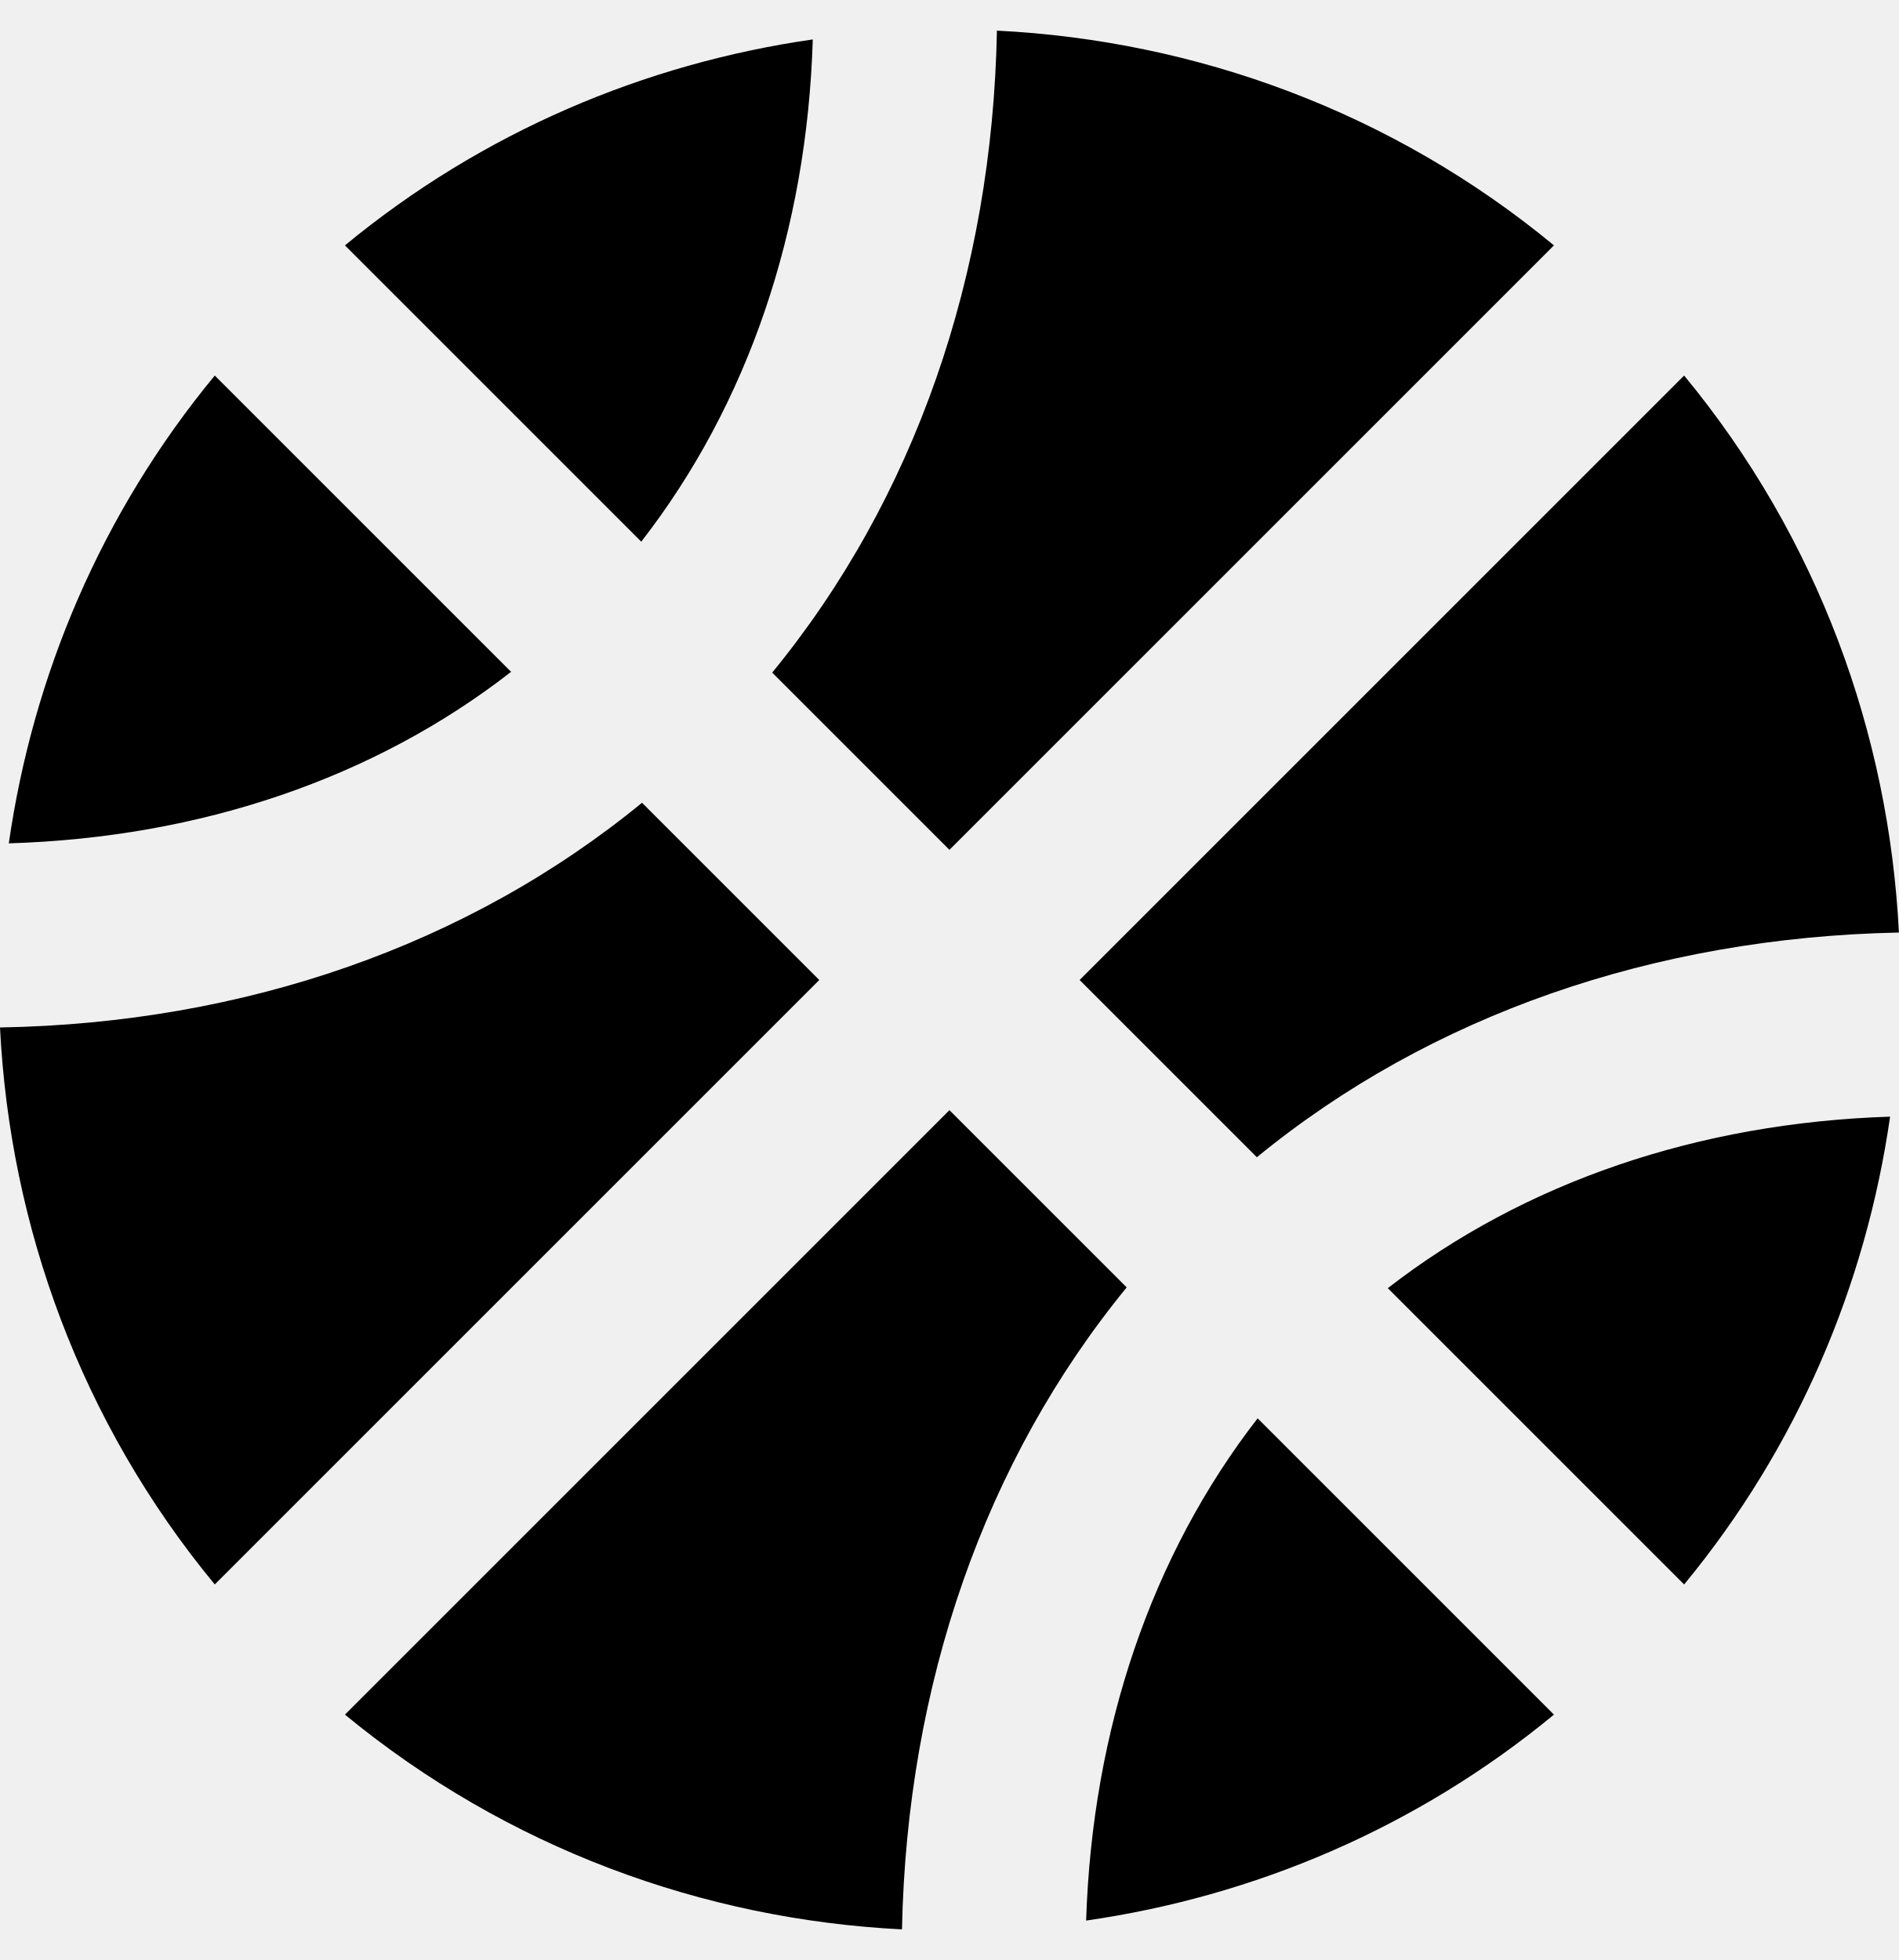
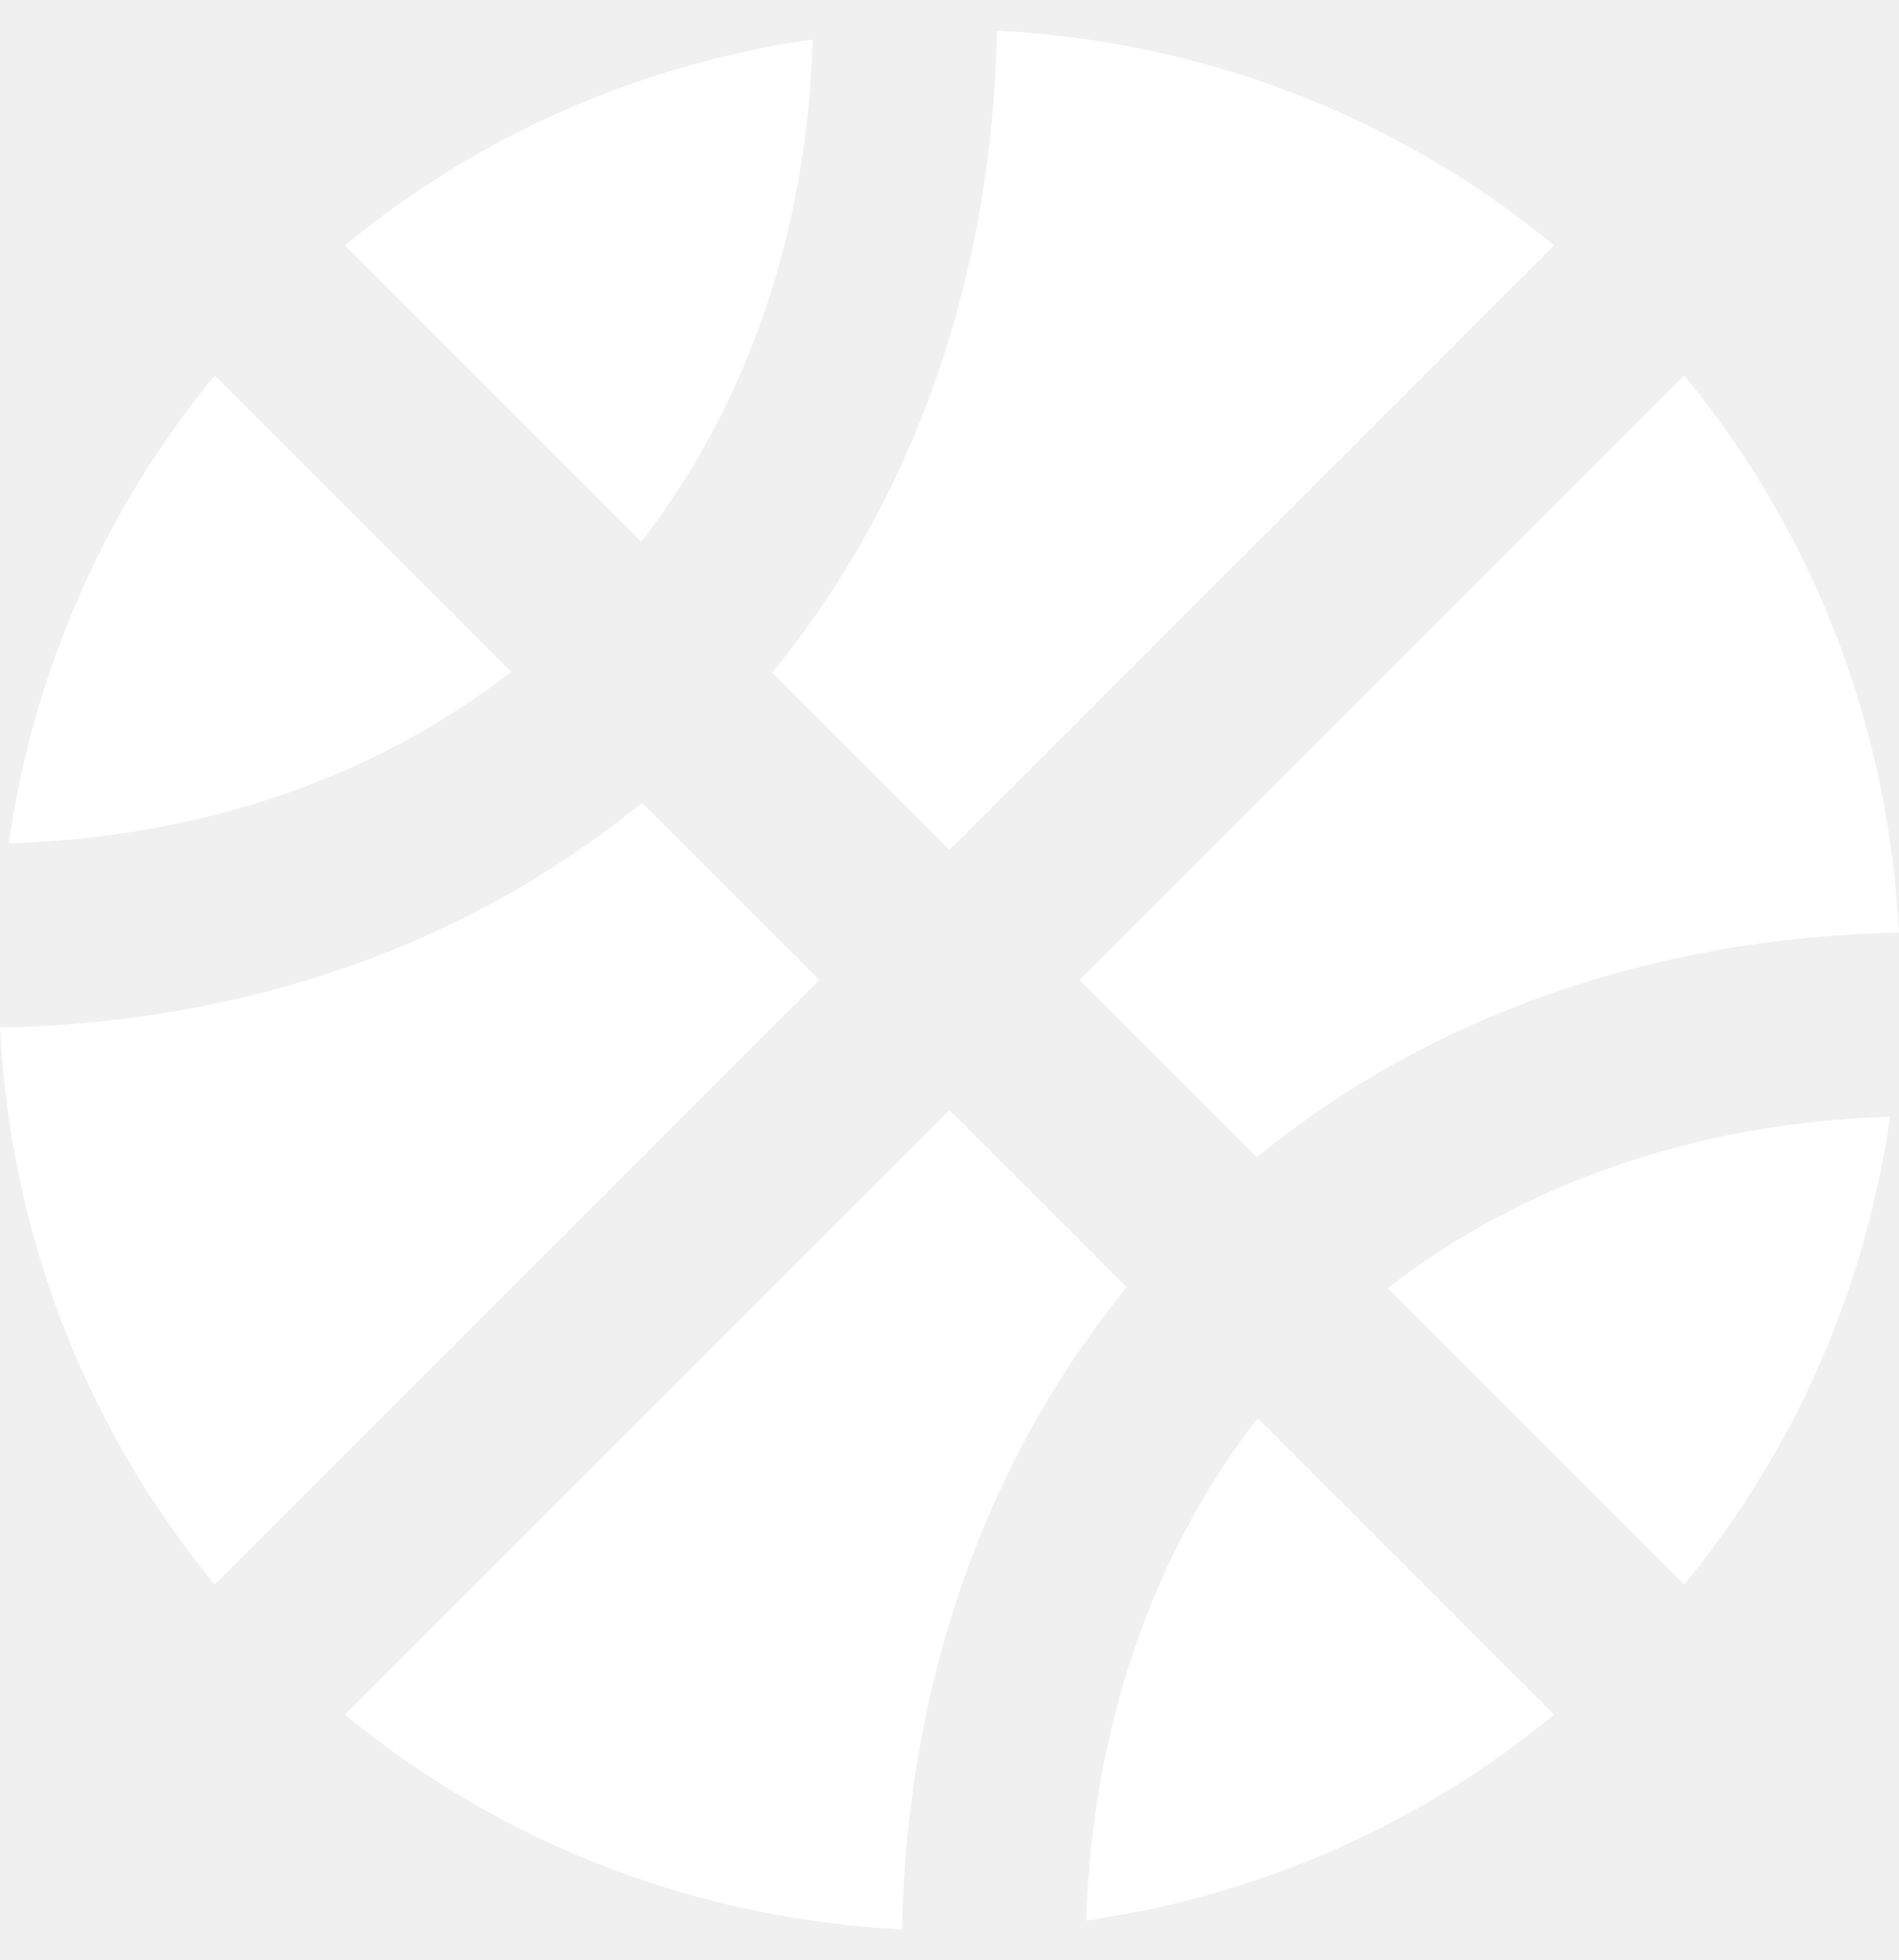
<svg xmlns="http://www.w3.org/2000/svg" aria-hidden="true" focusable="false" data-prefix="fas" data-icon="basketball-ball" class="svg-inline--fa fa-basketball-ball fa-w-16" role="img" viewBox="0 0 496 512">
-   <path fill="currentColor" d="M212.3 10.3c-43.8 6.3-86.2 24.1-122.2 53.8l77.4 77.4c27.8-35.8 43.3-81.2 44.8-131.2zM248 222L405.9 64.1c-42.4-35-93.6-53.5-145.5-56.1-1.2 63.9-21.5 122.3-58.7 167.7L248 222zM56.1 98.1c-29.7 36-47.5 78.4-53.8 122.2 50-1.5 95.5-17 131.2-44.8L56.1 98.1zm272.2 204.2c45.3-37.1 103.7-57.4 167.7-58.7-2.6-51.9-21.1-103.1-56.1-145.5L282 256l46.3 46.3zM248 290L90.1 447.9c42.4 34.9 93.6 53.5 145.5 56.1 1.3-64 21.6-122.4 58.7-167.7L248 290zm191.9 123.9c29.7-36 47.5-78.4 53.8-122.2-50.1 1.6-95.5 17.1-131.2 44.8l77.4 77.4zM167.7 209.7C122.3 246.9 63.9 267.3 0 268.4c2.6 51.9 21.1 103.1 56.1 145.5L214 256l-46.3-46.3zm116 292c43.8-6.3 86.2-24.1 122.2-53.8l-77.4-77.4c-27.7 35.7-43.2 81.2-44.8 131.2z" />
+   <path fill="#fff" d="M212.3 10.3c-43.8 6.3-86.2 24.1-122.2 53.8l77.4 77.4c27.8-35.8 43.3-81.2 44.8-131.2zM248 222L405.9 64.1c-42.4-35-93.6-53.5-145.5-56.1-1.2 63.9-21.5 122.3-58.7 167.7L248 222zM56.1 98.1c-29.7 36-47.5 78.4-53.8 122.2 50-1.5 95.5-17 131.2-44.8L56.1 98.1zm272.2 204.2c45.3-37.1 103.7-57.4 167.7-58.7-2.6-51.9-21.1-103.1-56.1-145.5L282 256l46.3 46.3zM248 290L90.1 447.9c42.4 34.9 93.6 53.5 145.5 56.1 1.3-64 21.6-122.4 58.7-167.7L248 290zm191.9 123.9c29.7-36 47.5-78.4 53.8-122.2-50.1 1.6-95.5 17.1-131.2 44.8l77.4 77.4zM167.7 209.7C122.3 246.9 63.9 267.3 0 268.4c2.6 51.9 21.1 103.1 56.1 145.5L214 256l-46.3-46.3zm116 292c43.8-6.3 86.2-24.1 122.2-53.8l-77.4-77.4c-27.7 35.7-43.2 81.2-44.8 131.2z" />
</svg>
